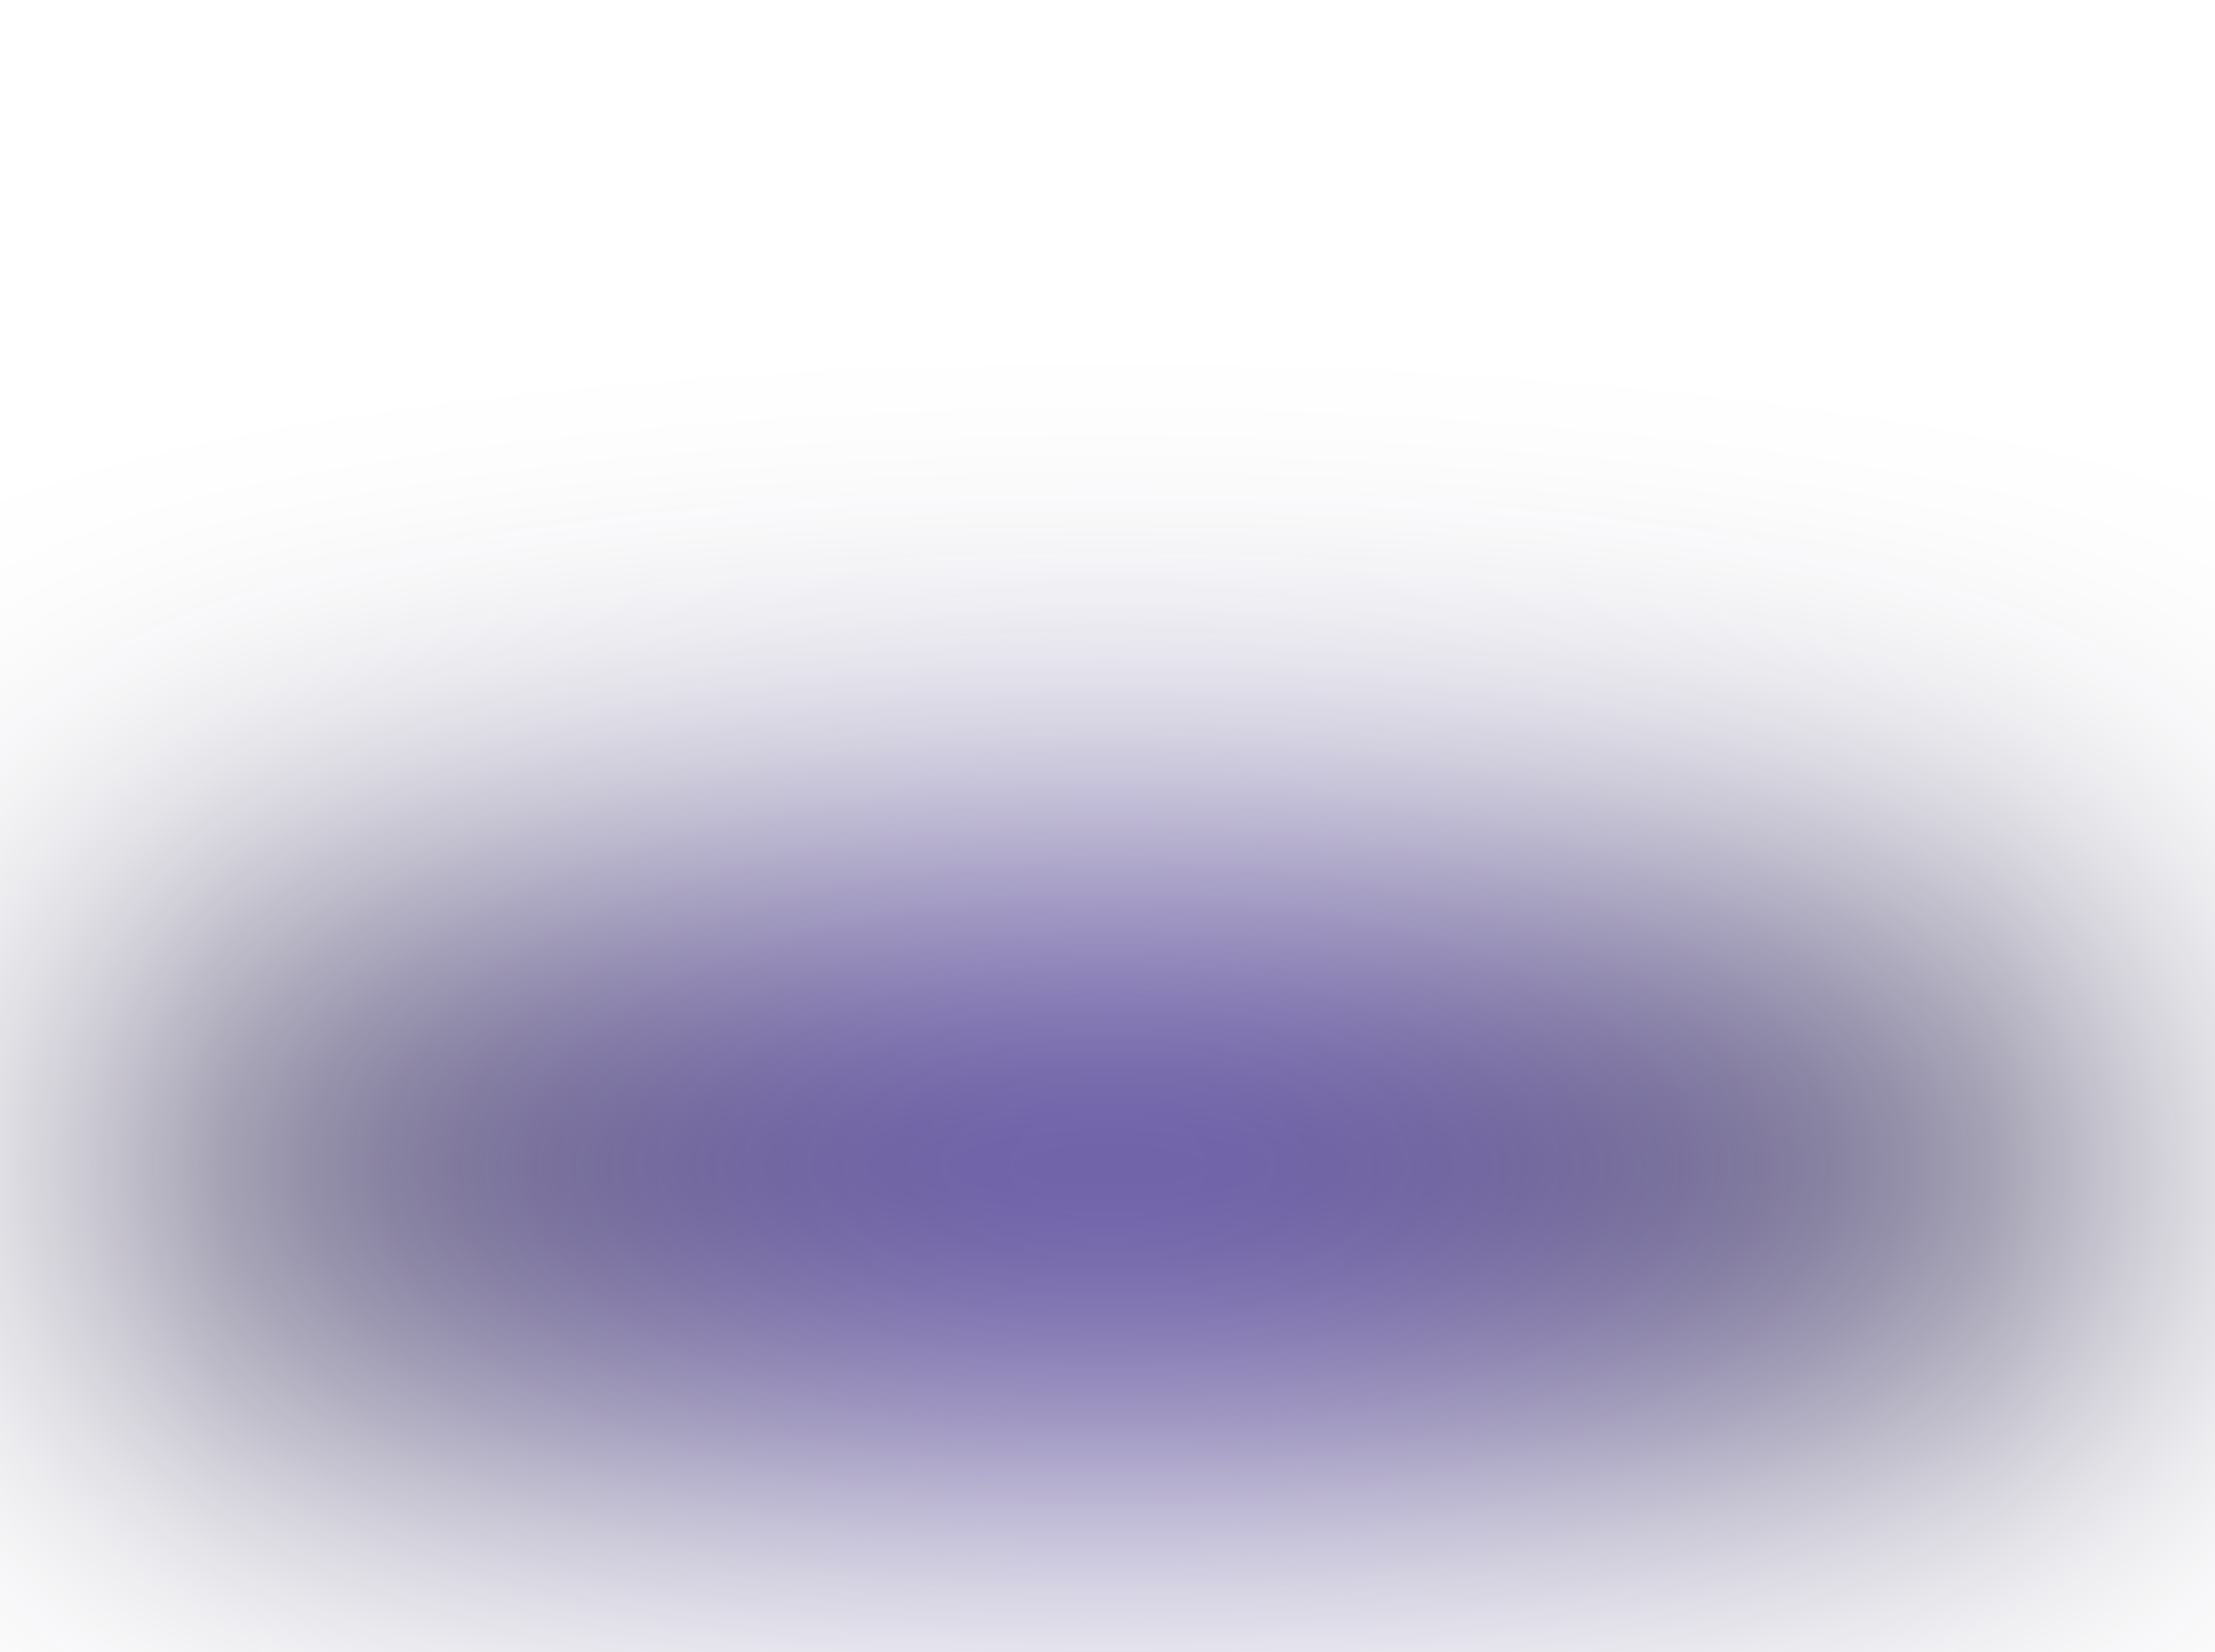
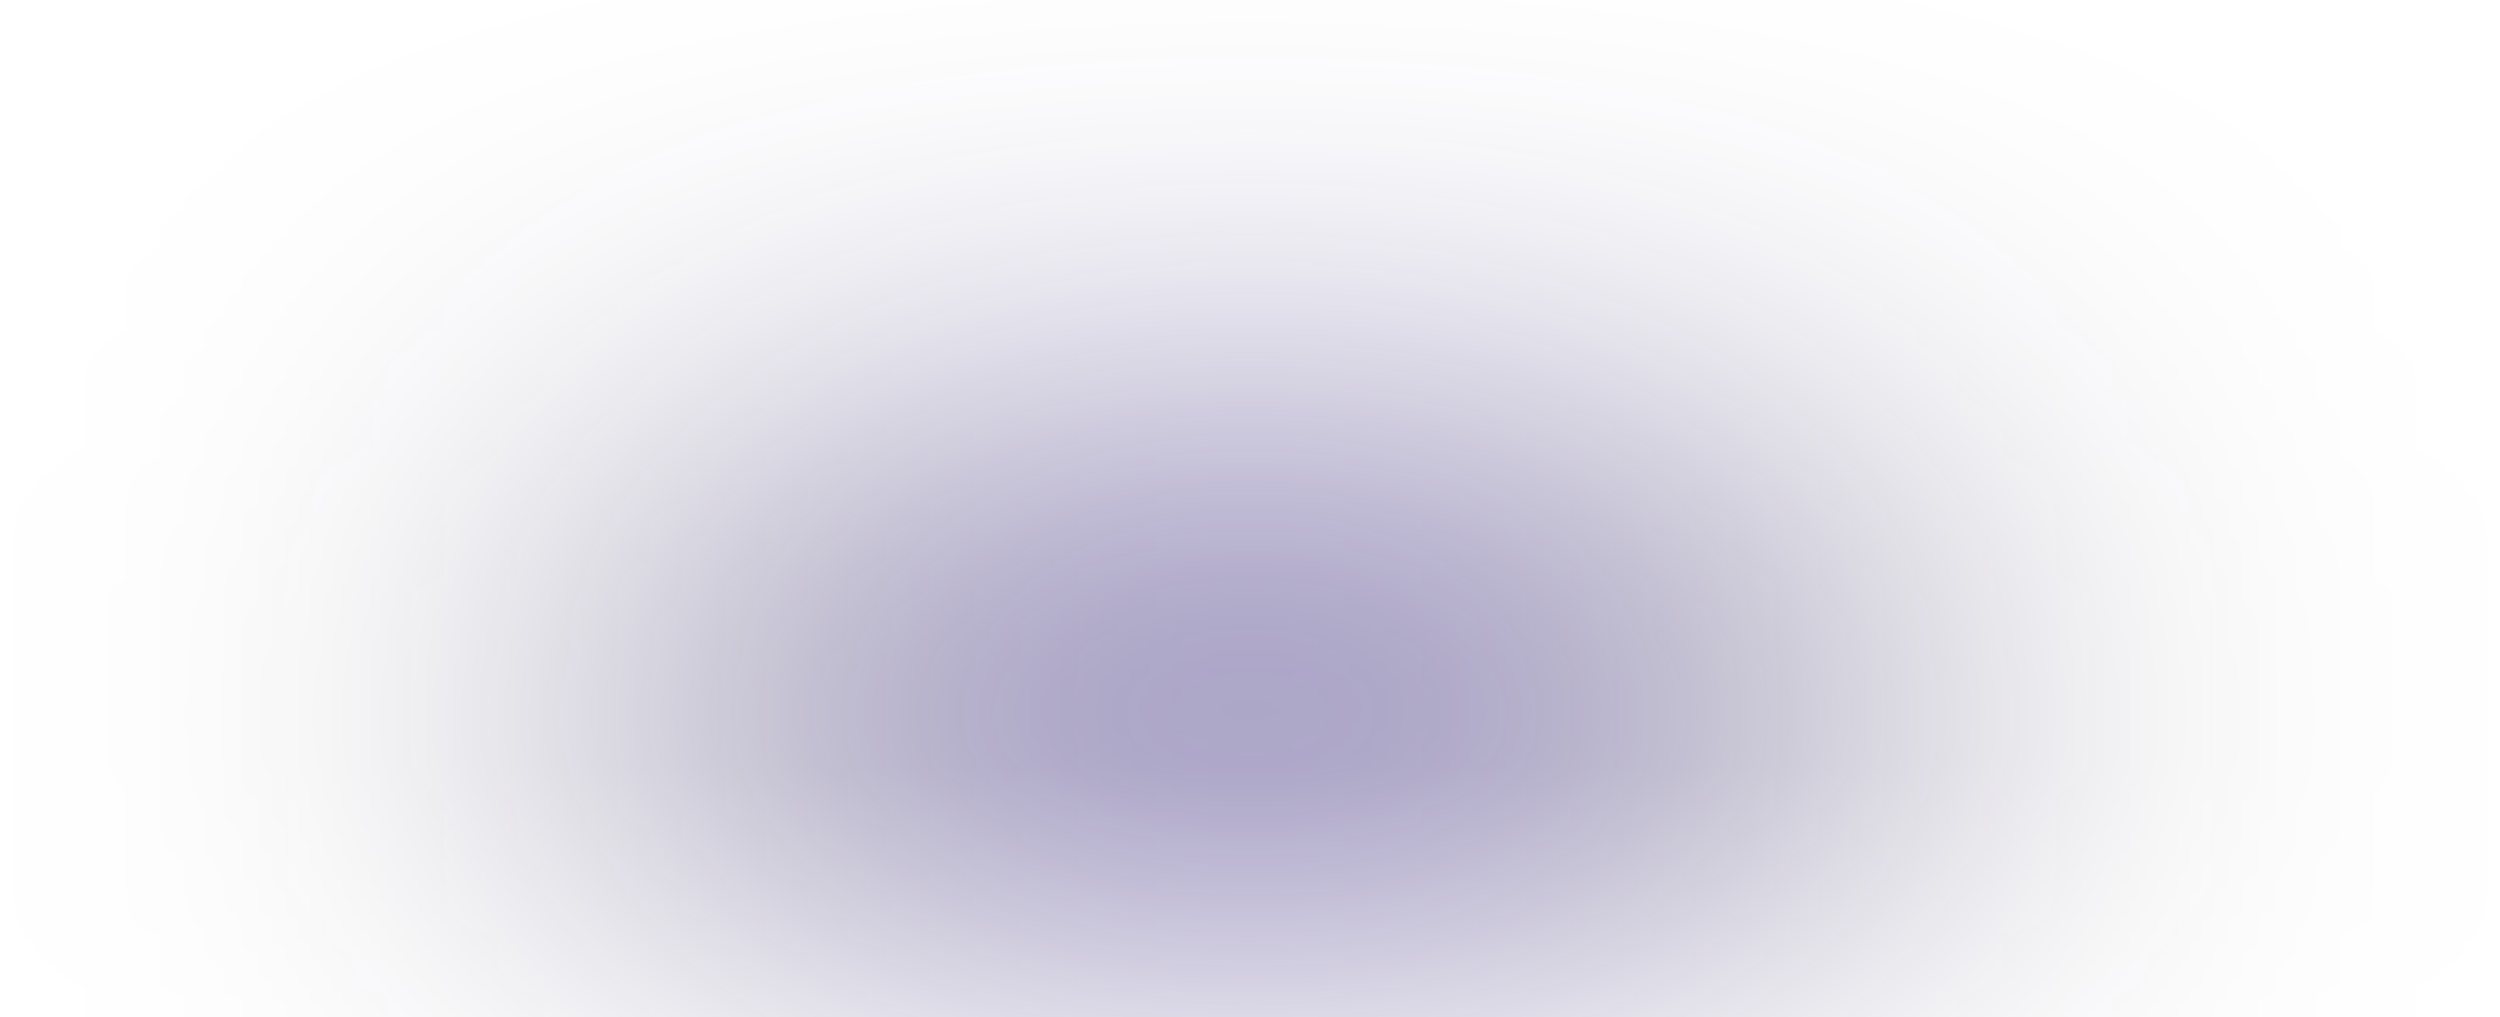
- <svg xmlns="http://www.w3.org/2000/svg" width="1440" height="1074" viewBox="0 0 1440 1074" fill="none">
-   <g filter="url(#filter0_f_135_1680)">
-     <ellipse cx="720.5" cy="758" rx="720.5" ry="158" fill="url(#paint0_radial_135_1680)" />
+ <svg xmlns="http://www.w3.org/2000/svg" width="2641" height="1074" viewBox="0 0 2641 1074" fill="none">
+   <g filter="url(#filter0_f_2148_563)">
+     <ellipse cx="1320.5" cy="758" rx="720.5" ry="158" fill="url(#paint0_radial_2148_563)" />
  </g>
  <defs>
-     <filter id="filter0_f_135_1680" x="-600" y="0" width="2641" height="1516" filterUnits="userSpaceOnUse" color-interpolation-filters="sRGB">
+     <filter id="filter0_f_2148_563" x="0" y="0" width="2641" height="1516" filterUnits="userSpaceOnUse" color-interpolation-filters="sRGB">
      <feFlood flood-opacity="0" result="BackgroundImageFix" />
      <feBlend mode="normal" in="SourceGraphic" in2="BackgroundImageFix" result="shape" />
-       <feGaussianBlur stdDeviation="300" result="effect1_foregroundBlur_135_1680" />
+       <feGaussianBlur stdDeviation="300" result="effect1_foregroundBlur_2148_563" />
    </filter>
-     <radialGradient id="paint0_radial_135_1680" cx="0" cy="0" r="1" gradientUnits="userSpaceOnUse" gradientTransform="translate(720.5 758) rotate(90) scale(158 720.5)">
+     <radialGradient id="paint0_radial_2148_563" cx="0" cy="0" r="1" gradientUnits="userSpaceOnUse" gradientTransform="translate(1320.5 758) rotate(90) scale(158 720.5)">
      <stop stop-color="#6842FE" />
      <stop offset="1" stop-color="#04030F" />
    </radialGradient>
  </defs>
</svg>
